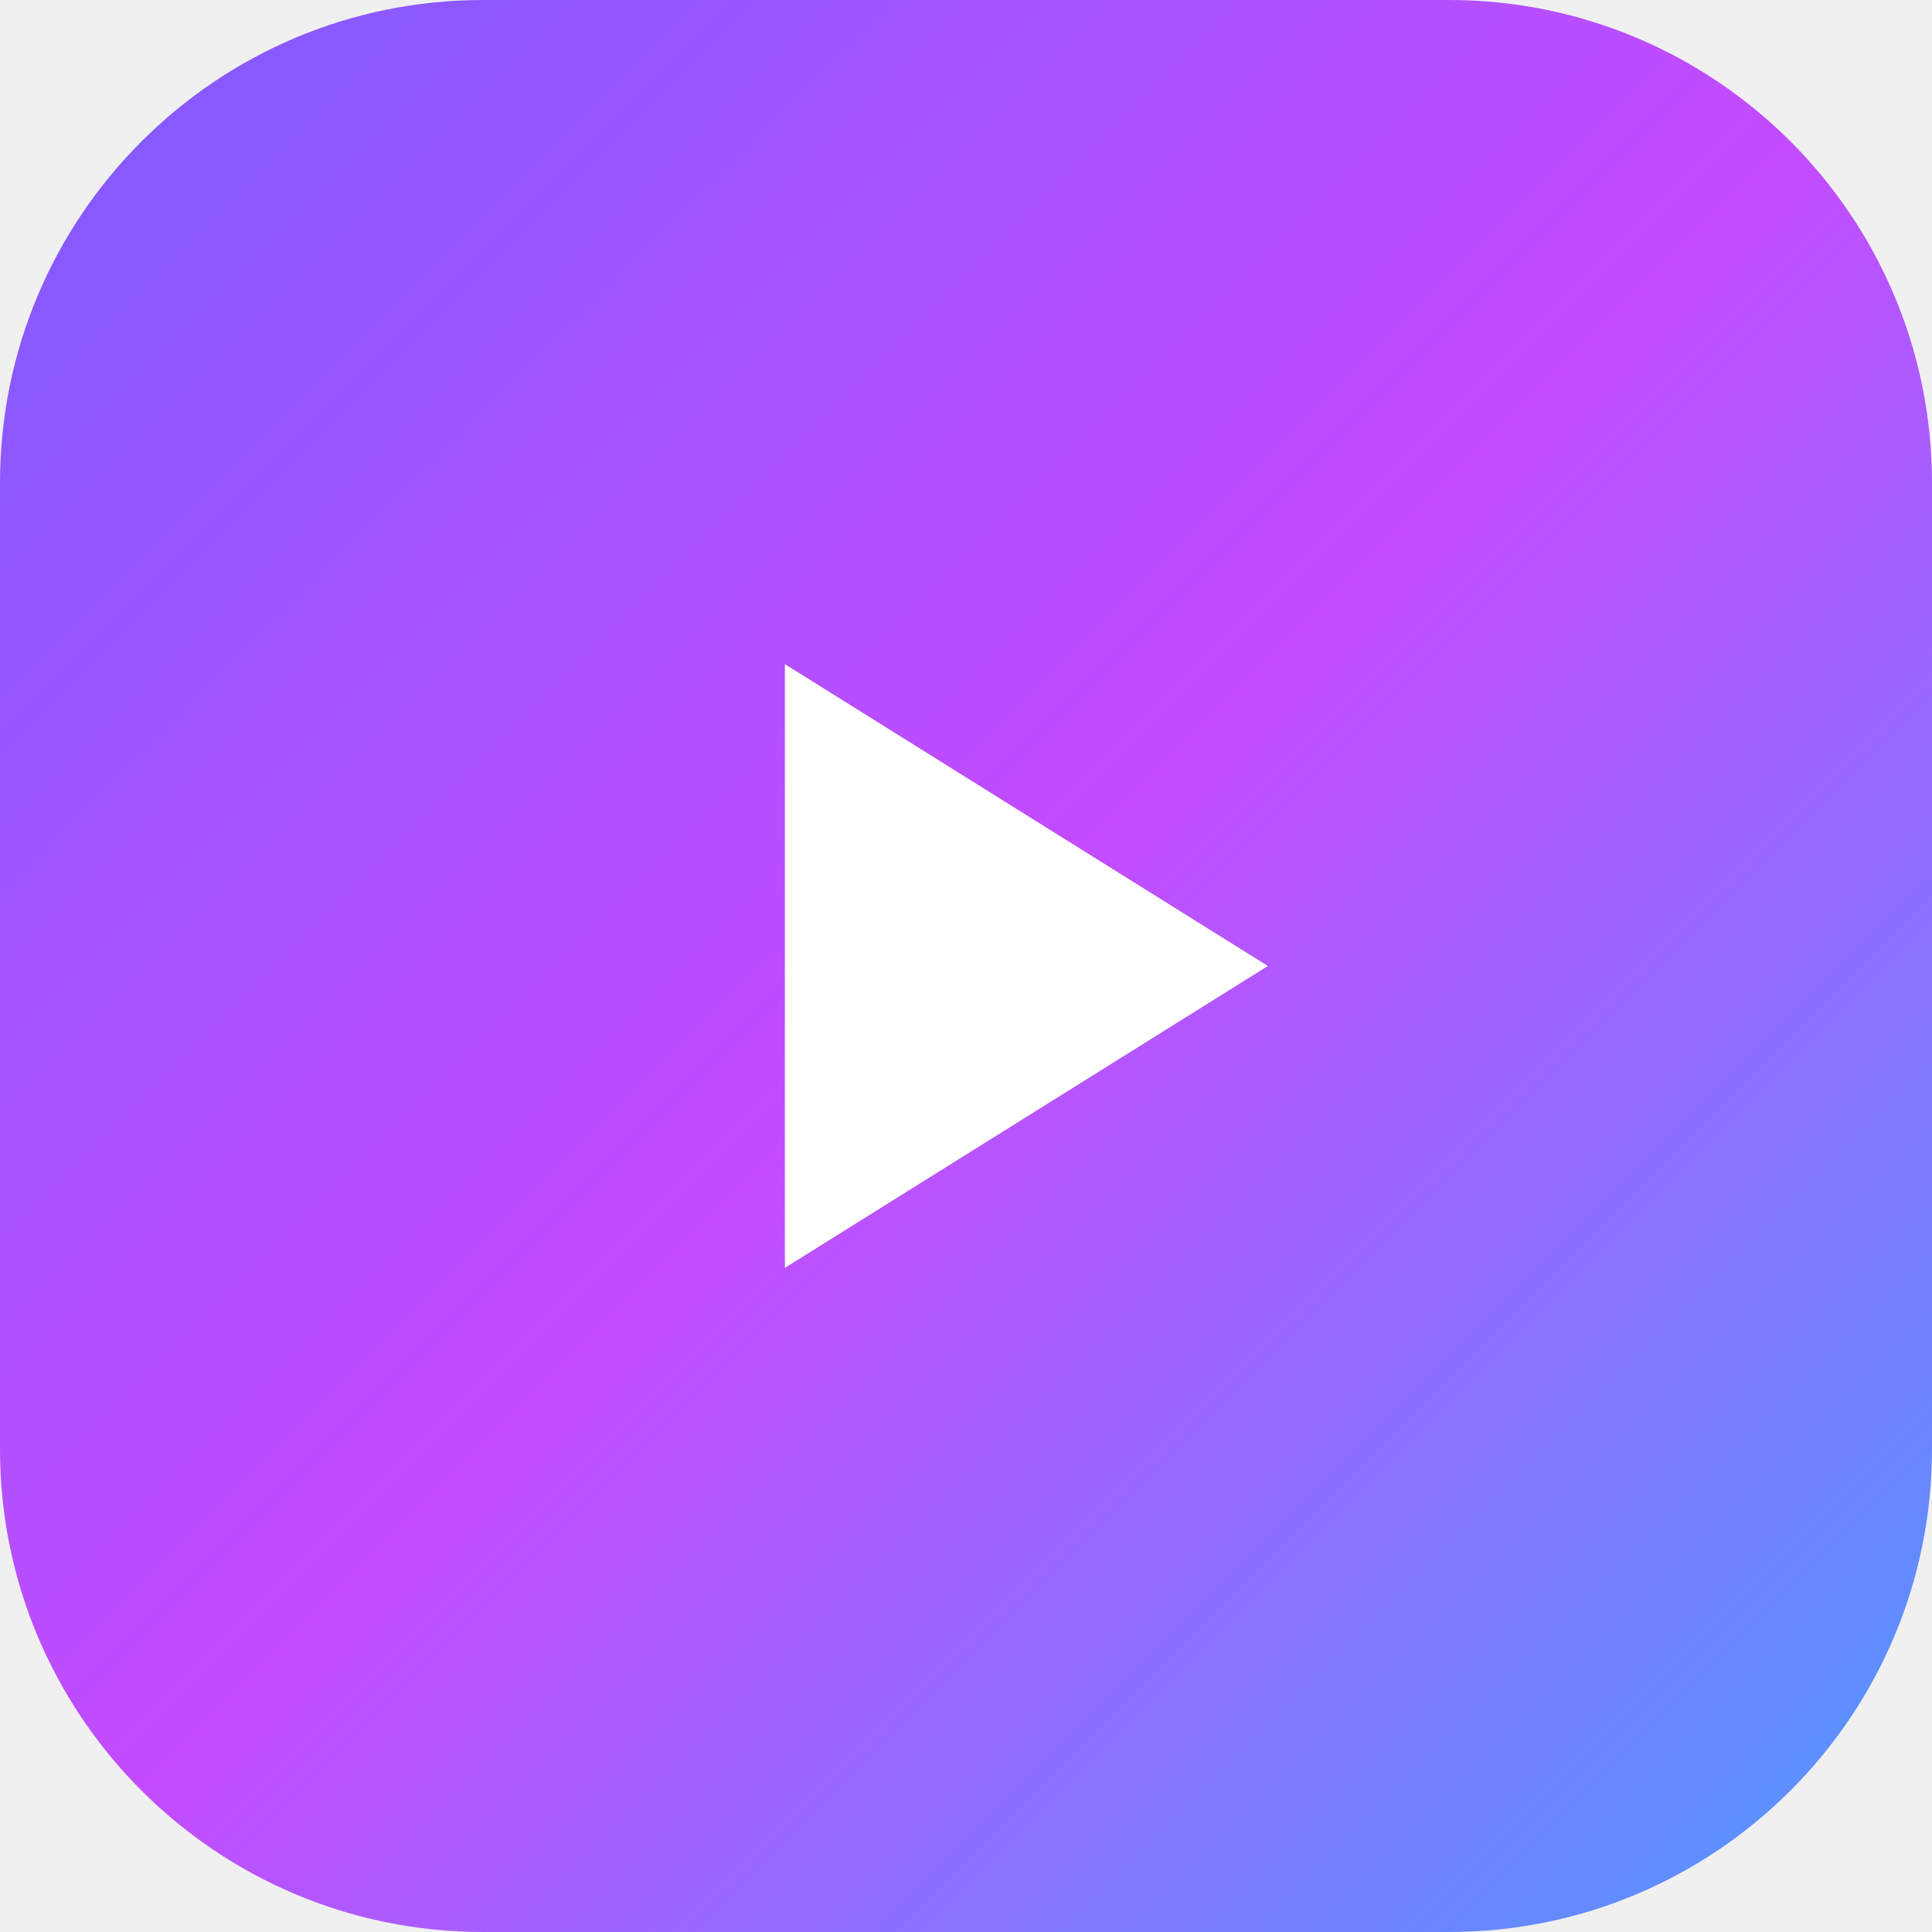
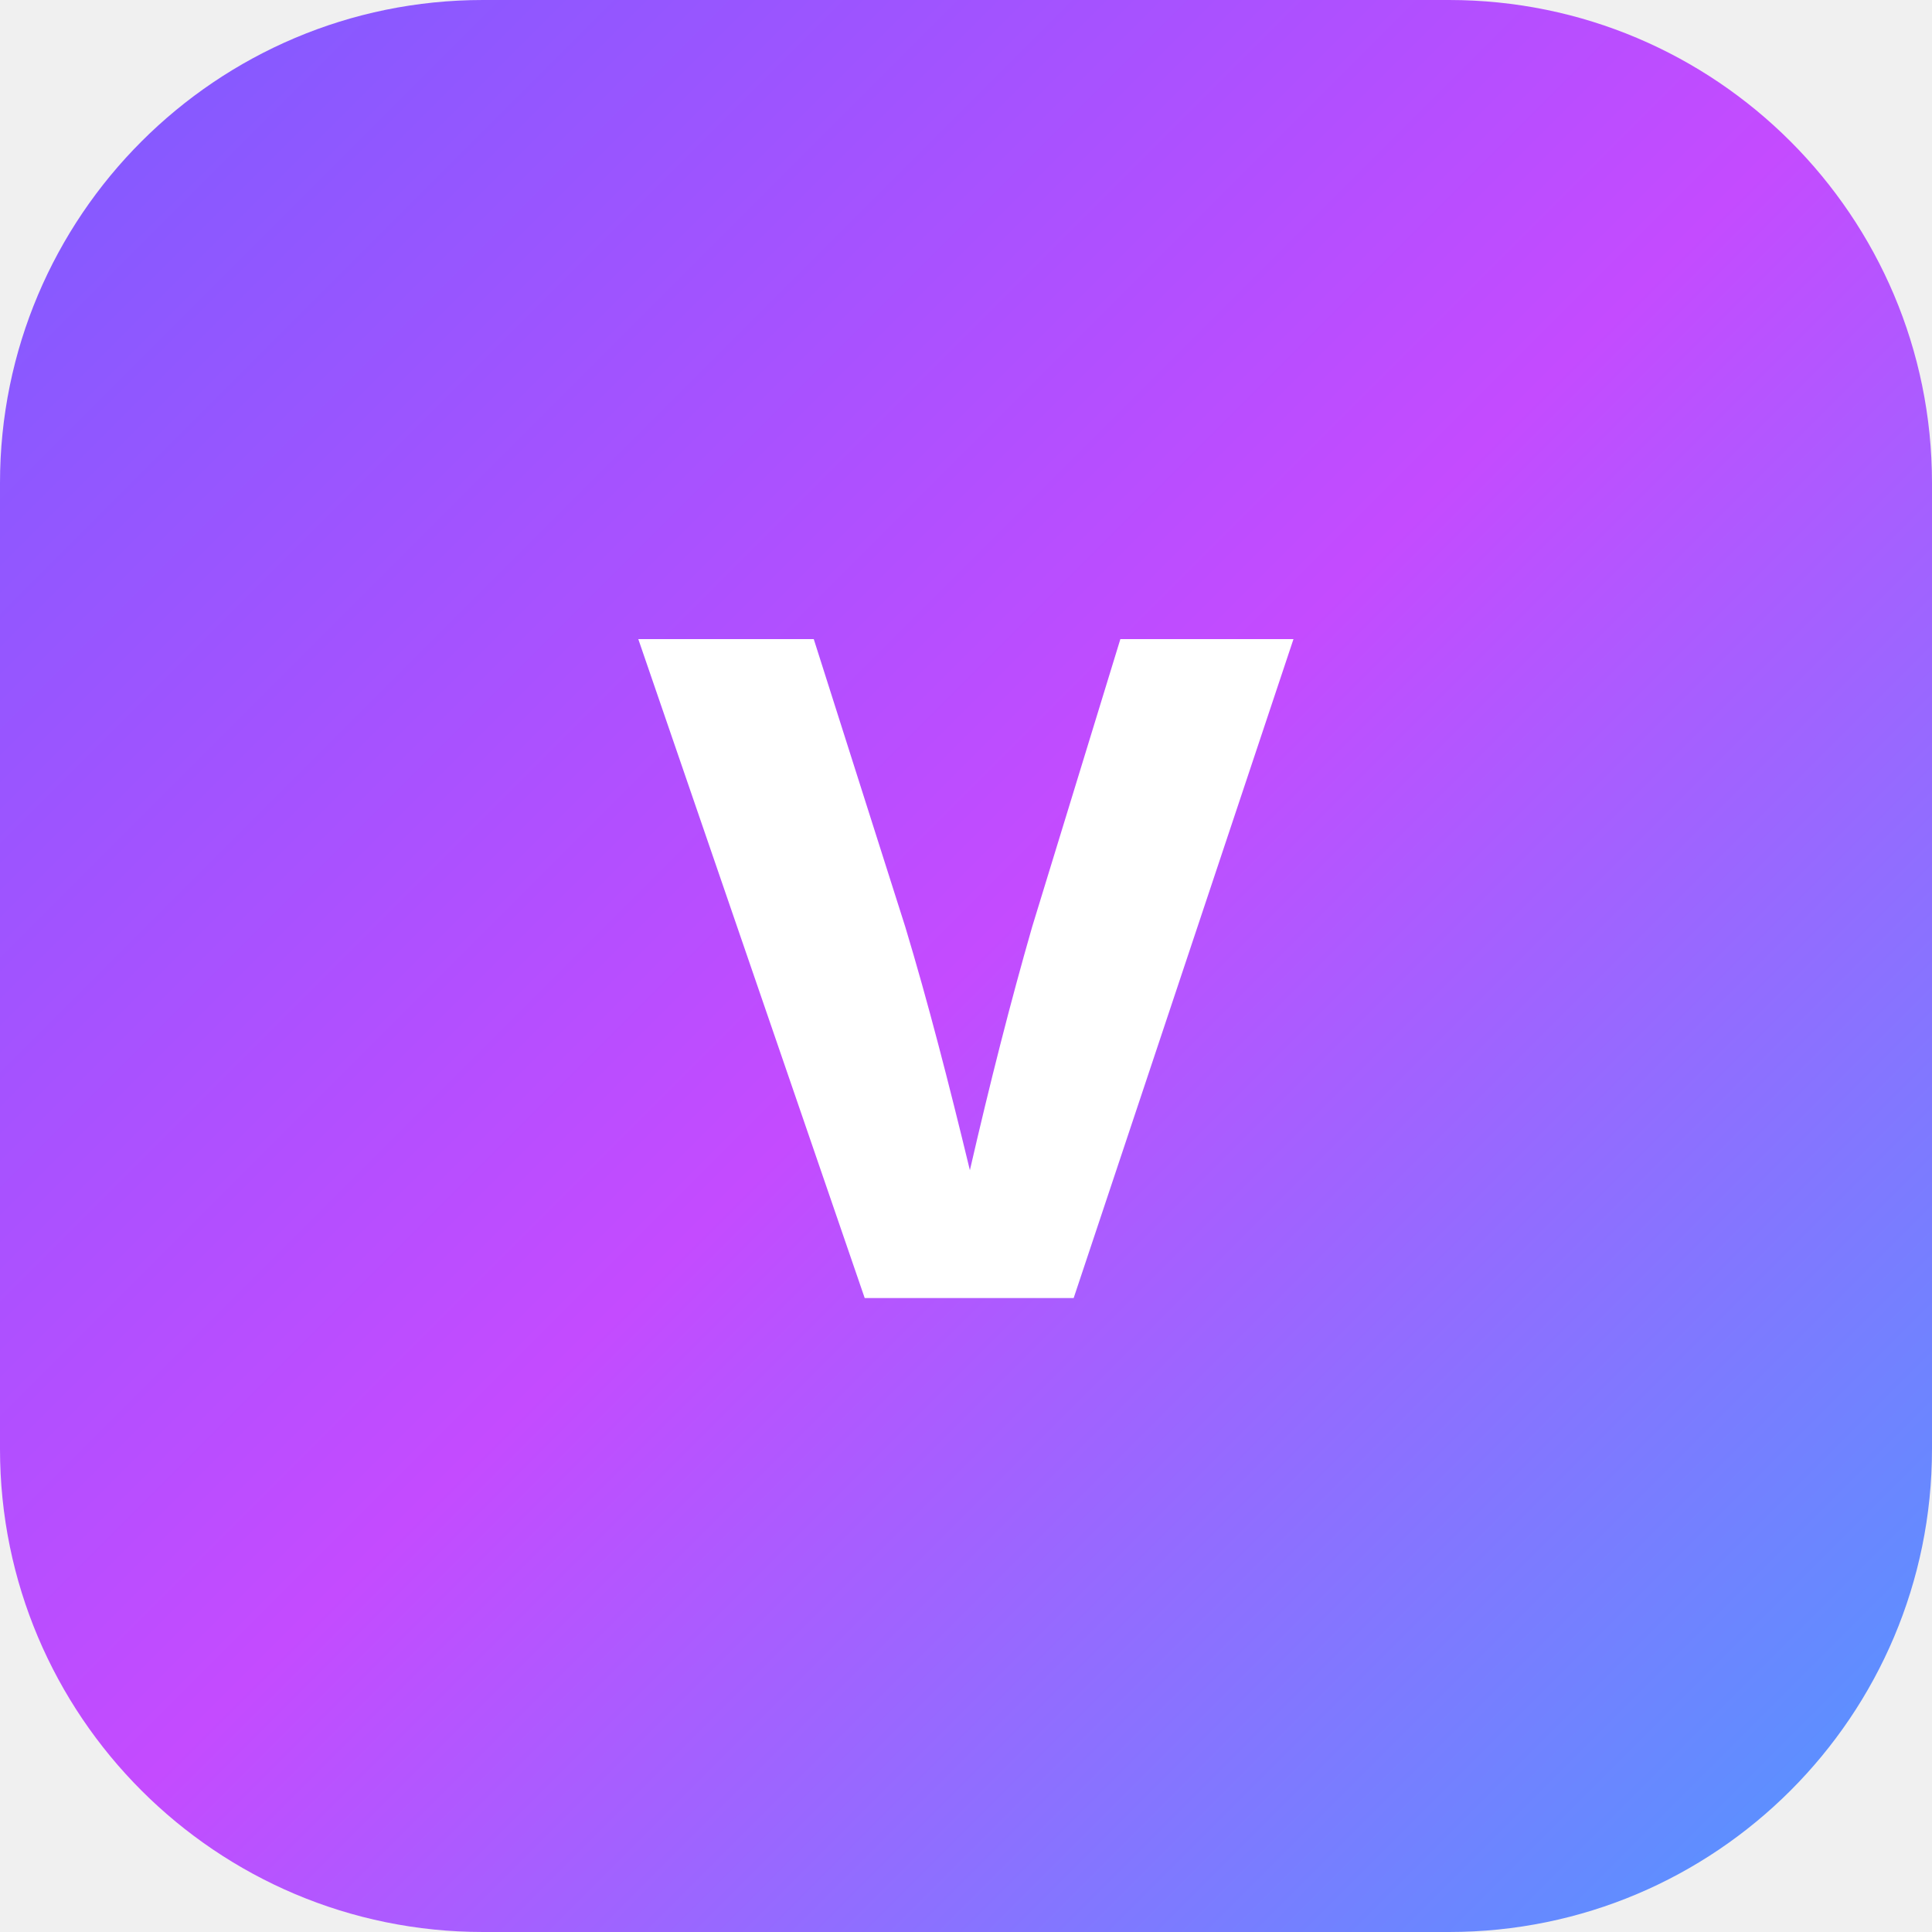
<svg xmlns="http://www.w3.org/2000/svg" viewBox="0 0 64 64" width="64" height="64">
  <defs>
    <linearGradient id="g" x1="0" y1="0" x2="1" y2="1">
      <stop offset="0" stop-color="#7c5cff" />
      <stop offset="0.5" stop-color="#c44bff" />
      <stop offset="1" stop-color="#4b9bff" />
    </linearGradient>
  </defs>
  <rect width="64" height="64" rx="16" fill="url(#g)" />
-   <path d="M26 22v20l16-10-16-10z" fill="#fff" />
+   <text x="32" y="43" text-anchor="middle" font-family="system-ui, -apple-system, Segoe UI, sans-serif" font-size="30" font-weight="800" fill="#ffffff">
+     V
+   </text>
</svg>
